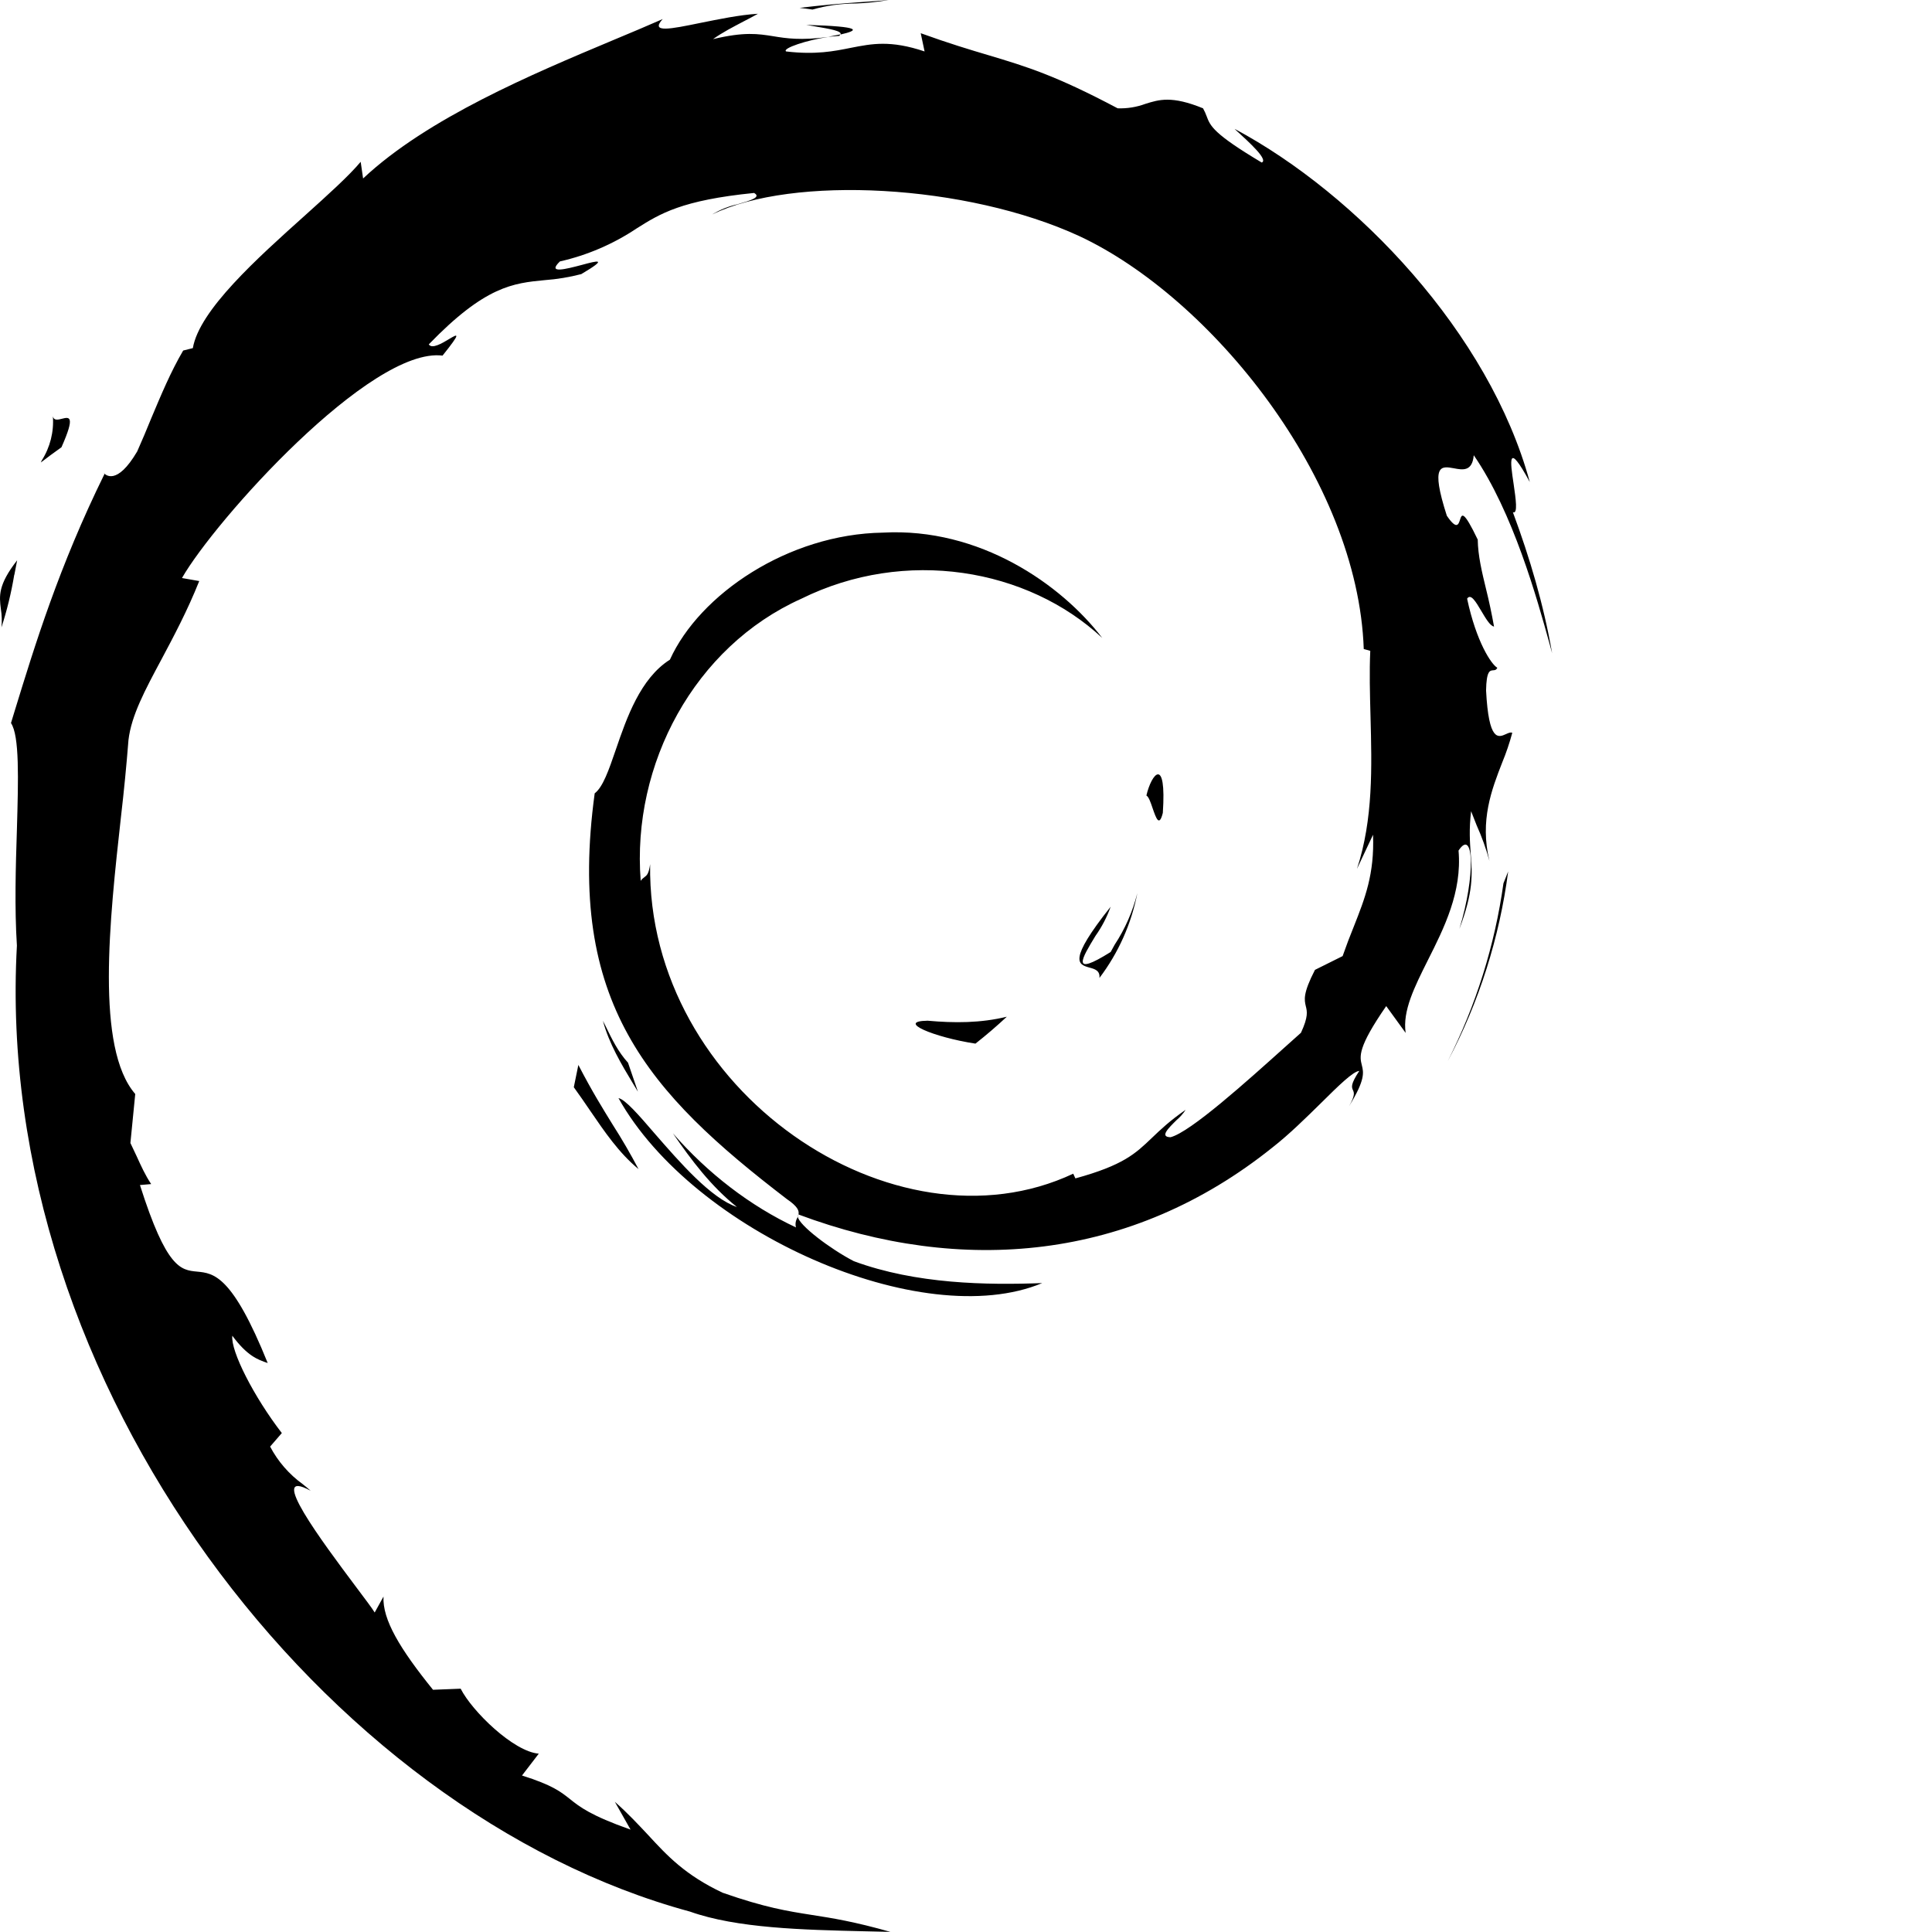
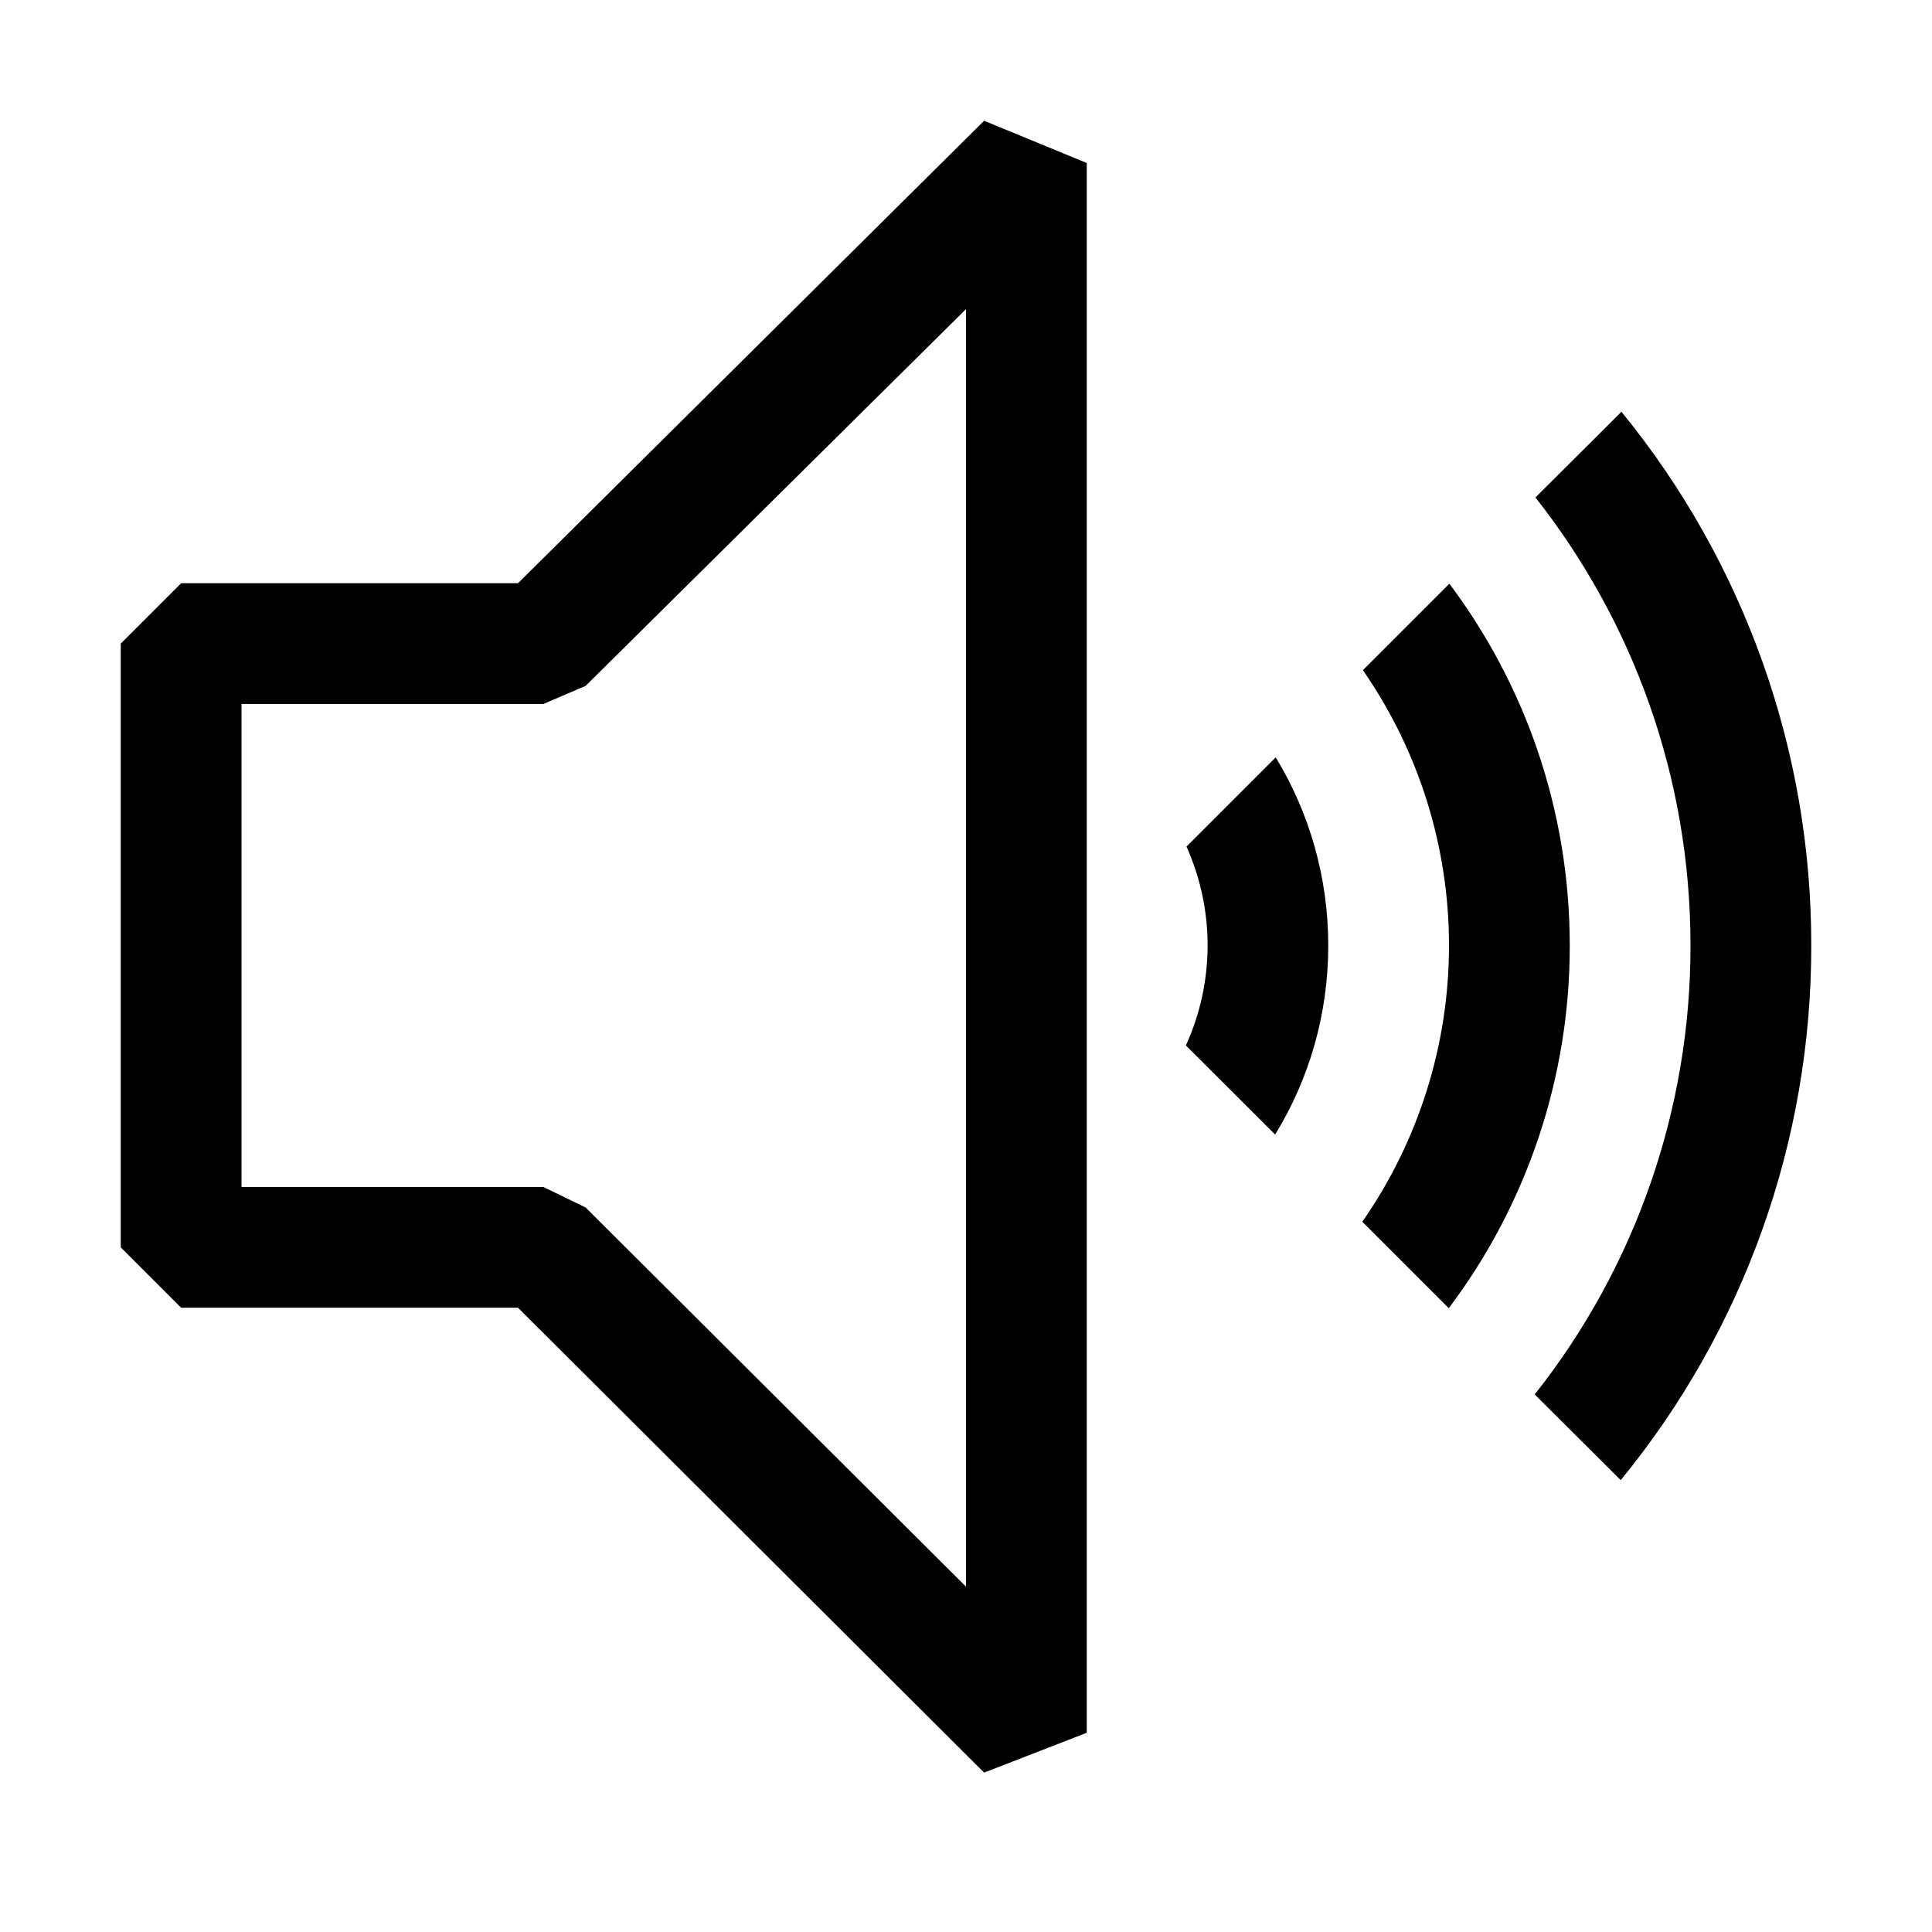
<svg xmlns="http://www.w3.org/2000/svg" width="16" height="16" viewBox="0 0 16 16">
-   <path fill="currentColor" fill-rule="evenodd" d="M7.084.029a1.3 1.3 0 0 0-.355.05L6.622.065a10 10 0 0 1 .514-.048Q7.249.01 7.36 0a2 2 0 0 1-.276.029m4.127 7.646c.094-.238.172-.436.16-.762l-.133.282c.135-.41.123-.847.112-1.262c-.005-.187-.01-.37-.002-.543l-.054-.015c-.048-1.411-1.268-2.911-2.354-3.419c-.936-.432-2.376-.506-3.042-.18a.7.7 0 0 1 .212-.085c.107-.031.197-.058.135-.093c-.6.06-.778.171-.973.294a1.9 1.9 0 0 1-.635.273c-.11.106.051.063.181.029c.129-.035.226-.06-.004.076a1.7 1.7 0 0 1-.303.05c-.26.025-.492.048-.96.532c.026.041.11-.009.168-.044c.072-.043.106-.063-.054.137C3.07 2.871 1.78 4.31 1.507 4.787l.143.025c-.1.25-.213.461-.313.649c-.136.254-.249.464-.273.667a17 17 0 0 1-.062.635C.907 7.619.79 8.679 1.12 9.06l-.04.406l.052.11c.036.079.071.157.12.23l-.093.008c.22.692.338.704.473.717c.137.013.291.028.585.757c-.084-.028-.17-.06-.293-.226c-.015.127.18.508.41.806l-.097.112a.9.9 0 0 0 .27.311q.034.027.066.055c-.372-.203.1.428.371.79c.078.104.14.186.159.218l.073-.132c-.01.19.136.433.41.772l.229-.009c.094.186.438.522.647.538l-.139.181c.254.08.321.135.397.195c.08.064.17.136.502.253l-.13-.23c.108.095.192.186.273.272c.162.176.31.335.62.481c.352.123.536.152.74.184c.168.026.35.055.649.14l-.217-.005c-.506-.012-1.056-.025-1.443-.163c-3.016-.817-5.776-4.356-5.574-8c-.02-.311-.01-.655 0-.961c.012-.422.022-.776-.049-.882l.032-.105c.166-.54.365-1.191.742-1.957L.861 3.92v-.002v.001c.012.012.106.107.275-.18q.06-.135.117-.276c.08-.19.16-.383.264-.56l.08-.02c.054-.315.533-.744.93-1.1c.19-.171.362-.326.46-.443l.02.138C3.541.977 4.414.611 5.074.334q.229-.095.414-.176c-.107.118.067.082.311.032c.15-.03.325-.067.478-.076q-.061.034-.122.065c-.085.045-.17.088-.25.145c.26-.062.373-.044.499-.024c.109.018.227.036.456.006c-.174.025-.384.094-.35.12c.245.029.398-.002.537-.03c.174-.034.327-.065.61.03L7.625.275c.235.085.409.137.564.183c.313.094.55.165 1.067.439a.6.6 0 0 0 .23-.037c.112-.035.218-.069.477.037q.02.037.03.066c.03.08.054.143.456.383c.056-.022-.097-.162-.22-.274l-.003-.004c1.01.54 2.108 1.692 2.443 2.924c-.188-.347-.162-.171-.134.015c.018.124.037.253-.006.235c.14.377.255.766.325 1.168l-.023-.085c-.102-.368-.3-1.081-.626-1.555c-.012.137-.092.122-.165.108c-.105-.019-.196-.036-.058.393c.081.119.096.074.109.034c.015-.047.027-.086.147.164c.002.133.034.266.07.414q.035.14.065.306c-.034-.006-.07-.07-.106-.13c-.045-.076-.087-.147-.117-.101c.076.358.201.545.25.572c-.009.02-.021.02-.034.021c-.027.002-.056.003-.059.167c.022.428.102.39.166.361c.02-.009.037-.017.051-.01a2 2 0 0 1-.083.245c-.086.221-.188.48-.106.816a2 2 0 0 0-.106-.295l-.046-.117c-.018.151-.01.256-.003.355c.013.166.023.312-.094.62c.135-.442.12-.841-.007-.649c.03.343-.12.642-.254.908c-.111.222-.211.42-.184.602l-.161-.222c-.238.344-.22.417-.202.489c.015.06.03.12-.105.339c.051-.09.041-.112.031-.133c-.01-.024-.021-.046.053-.158c-.05.003-.17.12-.316.265c-.123.121-.265.261-.402.368c-1.172.94-2.571 1.062-3.926.556c.006-.031-.006-.066-.097-.128c-1.148-.88-1.827-1.628-1.591-3.36c.068-.051.117-.193.175-.362c.09-.263.203-.59.448-.745c.245-.541.979-1.04 1.764-1.052c.8-.044 1.476.427 1.816.872c-.618-.576-1.63-.751-2.493-.324c-.882.396-1.405 1.368-1.329 2.336c.01-.016.021-.023.03-.03c.02-.015.037-.027.048-.108c-.027 1.88 2.026 3.258 3.504 2.563l.018.039c.397-.109.497-.205.633-.335c.07-.067.148-.142.28-.233a.4.4 0 0 1-.075.085c-.068.067-.143.14-.05.142c.166-.043.634-.465.947-.746l.133-.119c.062-.134.051-.177.04-.221c-.012-.052-.025-.104.076-.3l.229-.114q.046-.131.092-.243M6.612 10.06a.02.02 0 0 0-.005.016zm-.005.016c.008.069.269.268.465.369c.516.19 1.1.198 1.559.181c-.993.415-2.889-.422-3.509-1.532c.057.012.168.14.303.297c.204.234.462.532.678.605c-.213-.17-.377-.387-.53-.61c.288.33.637.6 1.019.779a.1.1 0 0 1 .01-.077zM6.752.219L6.677.206c.472.014.437.045.283.08c.018-.029-.09-.047-.208-.067M9.63 6.732c.032-.477-.094-.326-.136-.144c.019.01.036.059.052.107c.028.08.054.158.084.037m-.211.664a1.7 1.7 0 0 1-.314.703c.006-.061-.038-.074-.083-.086c-.092-.026-.183-.052.176-.504a1 1 0 0 1-.126.242c-.112.184-.21.344.126.133l.033-.06a1.4 1.4 0 0 0 .188-.428m-1.34 1.247c-.347-.053-.662-.186-.397-.19c.221.02.44.02.656-.033a4 4 0 0 1-.26.223zM6.958.285l-.1.02l.094-.008zM4.79 8.818l-.038.186q.07.097.136.195c.12.175.237.348.4.483a5 5 0 0 0-.214-.368c-.08-.13-.169-.272-.285-.496zm.226-.319c.052.108.104.213.185.302l.082.24l-.038-.063c-.1-.166-.2-.333-.252-.524zm7.474-1.282l-.039.098a4.7 4.7 0 0 1-.462 1.474c.261-.49.43-1.028.501-1.572M.438 3.448c.008.037.043.028.075.02c.06-.015.114-.03-.004.236c-.074.052-.119.087-.144.106l-.027.02l.008-.017a.6.6 0 0 0 .092-.365M.118 4.76a3 3 0 0 1-.106.436a.6.6 0 0 0-.005-.154c-.013-.105-.025-.197.135-.402l-.023.12z" clip-rule="evenodd" />
+   <path fill="currentColor" fill-rule="evenodd" d="M1.5 4.83h2.79L8.15 1l.85.35v13l-.85.33l-3.86-3.85H1.5l-.5-.5v-5zM4.85 10L8 13.14V2.56L4.85 5.68l-.35.15H2v4h2.5zM15 7.83a6.97 6.97 0 0 1-1.578 4.428l-.712-.71A5.98 5.98 0 0 0 14 7.83c0-1.4-.48-2.689-1.284-3.71l.712-.71A6.97 6.97 0 0 1 15 7.83m-2 0a4.98 4.98 0 0 1-1.002 3.004l-.716-.716A4 4 0 0 0 12 7.83a4 4 0 0 0-.713-2.28l.716-.716c.626.835.997 1.872.997 2.996m-2 0c0 .574-.16 1.11-.44 1.566l-.739-.738a2 2 0 0 0 .005-1.647l.739-.739c.276.454.435.988.435 1.558" clip-rule="evenodd" />
</svg>
